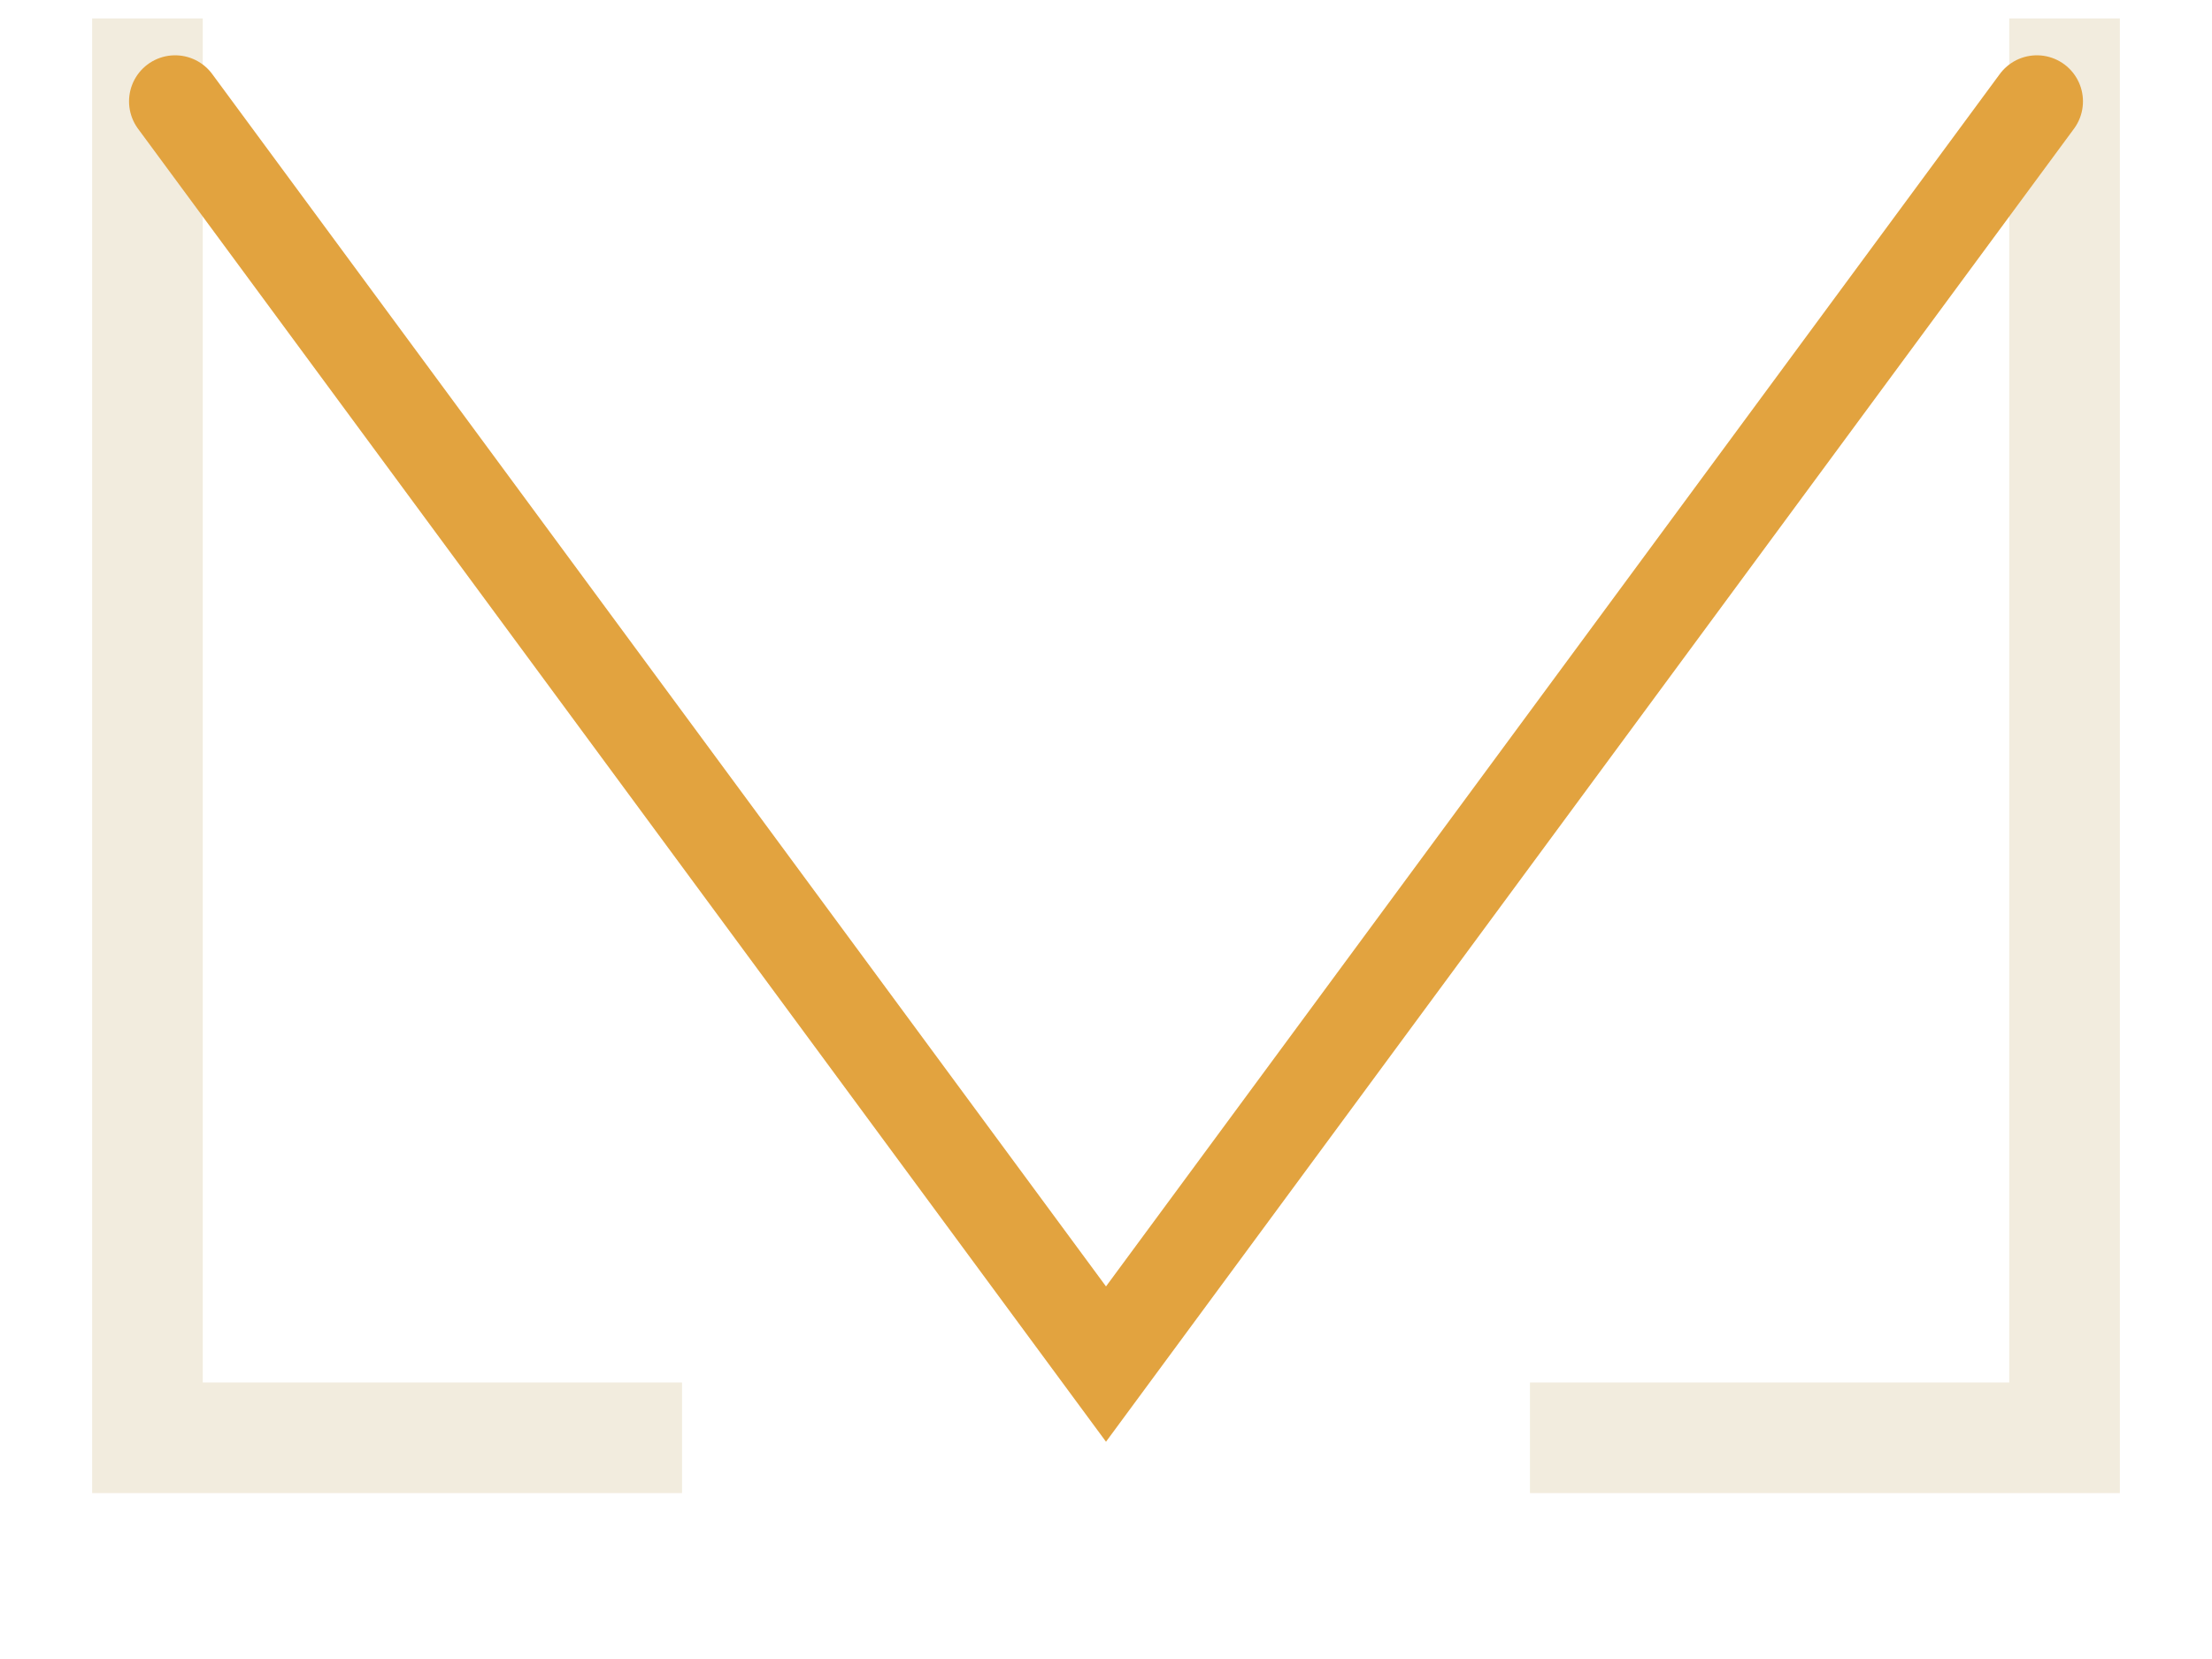
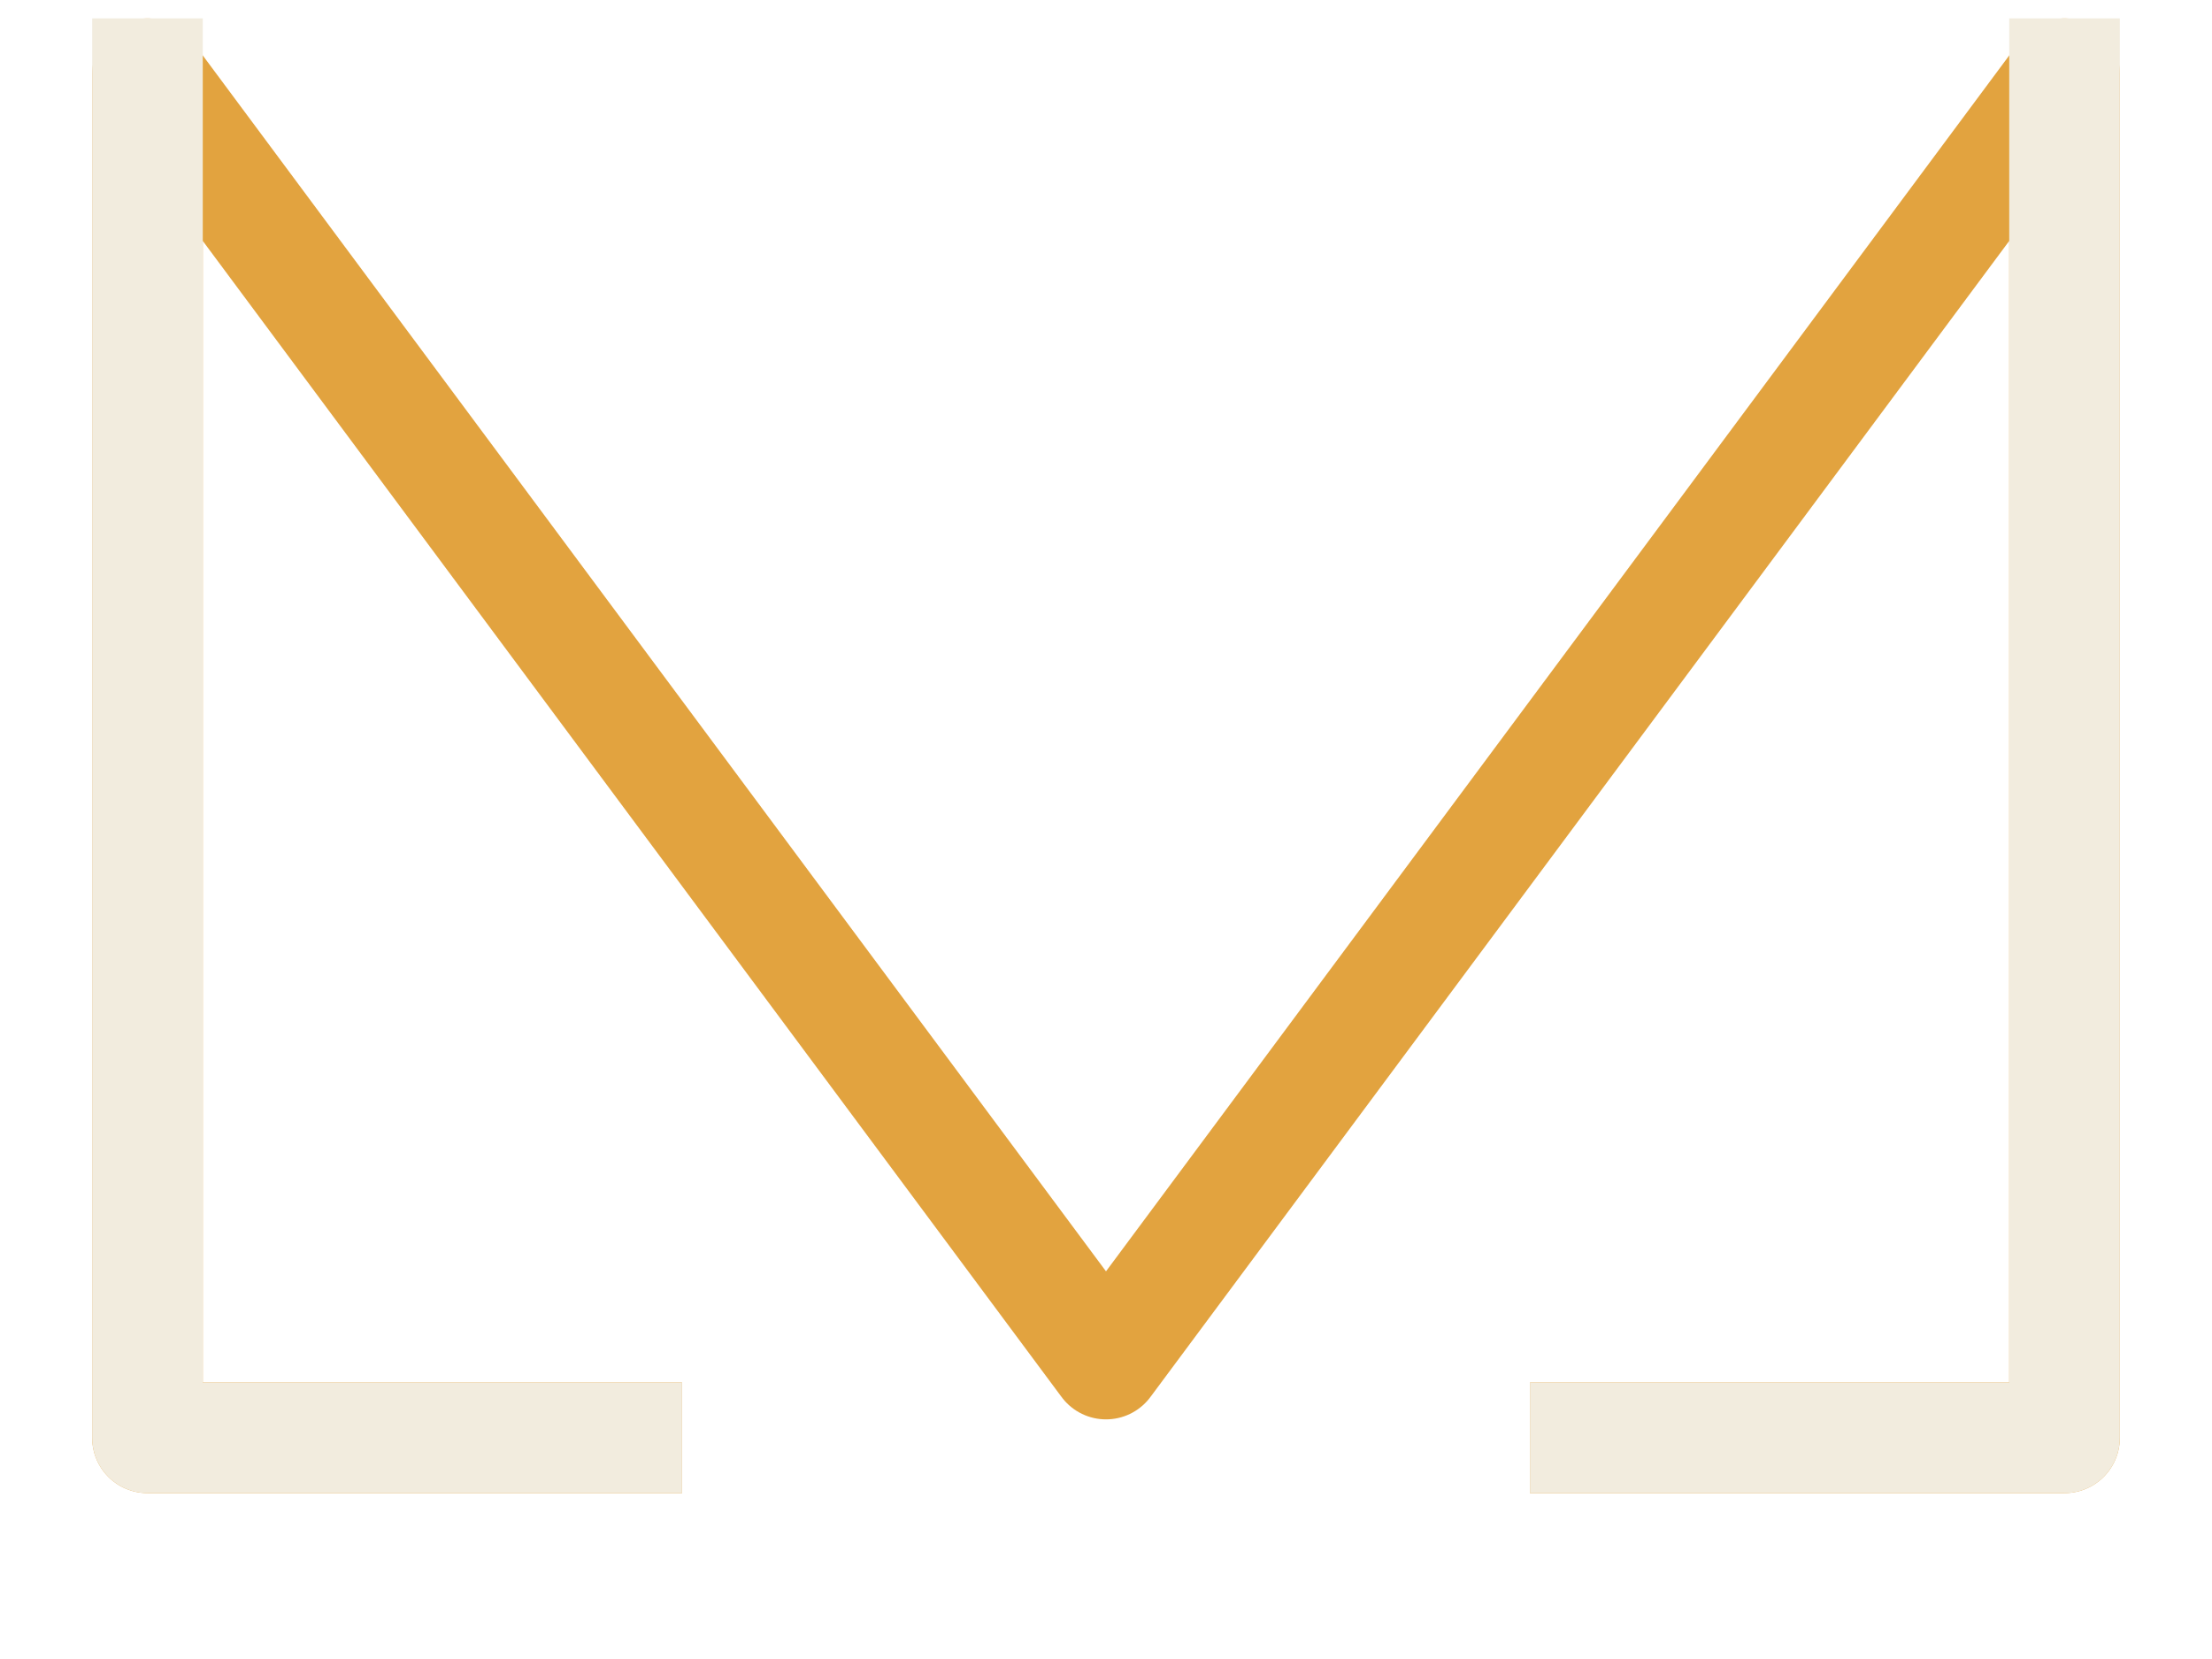
<svg xmlns="http://www.w3.org/2000/svg" viewBox="0 0 120 90" fill="none" role="img" aria-label="Lumen Method mark">
-   <path d="M8 4 L8 78 L34 78" stroke="#F2ECDE" stroke-width="6" stroke-linecap="square" />
-   <path d="M112 4 L112 78 L86 78" stroke="#F2ECDE" stroke-width="6" stroke-linecap="square" />
-   <path d="M9.5 5.5 L60 74 L110.5 5.5" stroke="#E2A33F" stroke-width="5" stroke-linecap="round" />
+   <path d="M34 78 L8 78 L8 4 L60 74 L112 4 L112 78 L86 78" stroke="#E2A33F" stroke-width="6" stroke-linecap="square" stroke-linejoin="round" />
+   <path d="M34 78 L8 78 L8 4" stroke="#F2ECDE" stroke-width="6" stroke-linecap="square" stroke-linejoin="round" />
+   <path d="M86 78 L112 78 L112 4" stroke="#F2ECDE" stroke-width="6" stroke-linecap="square" stroke-linejoin="round" />
</svg>
